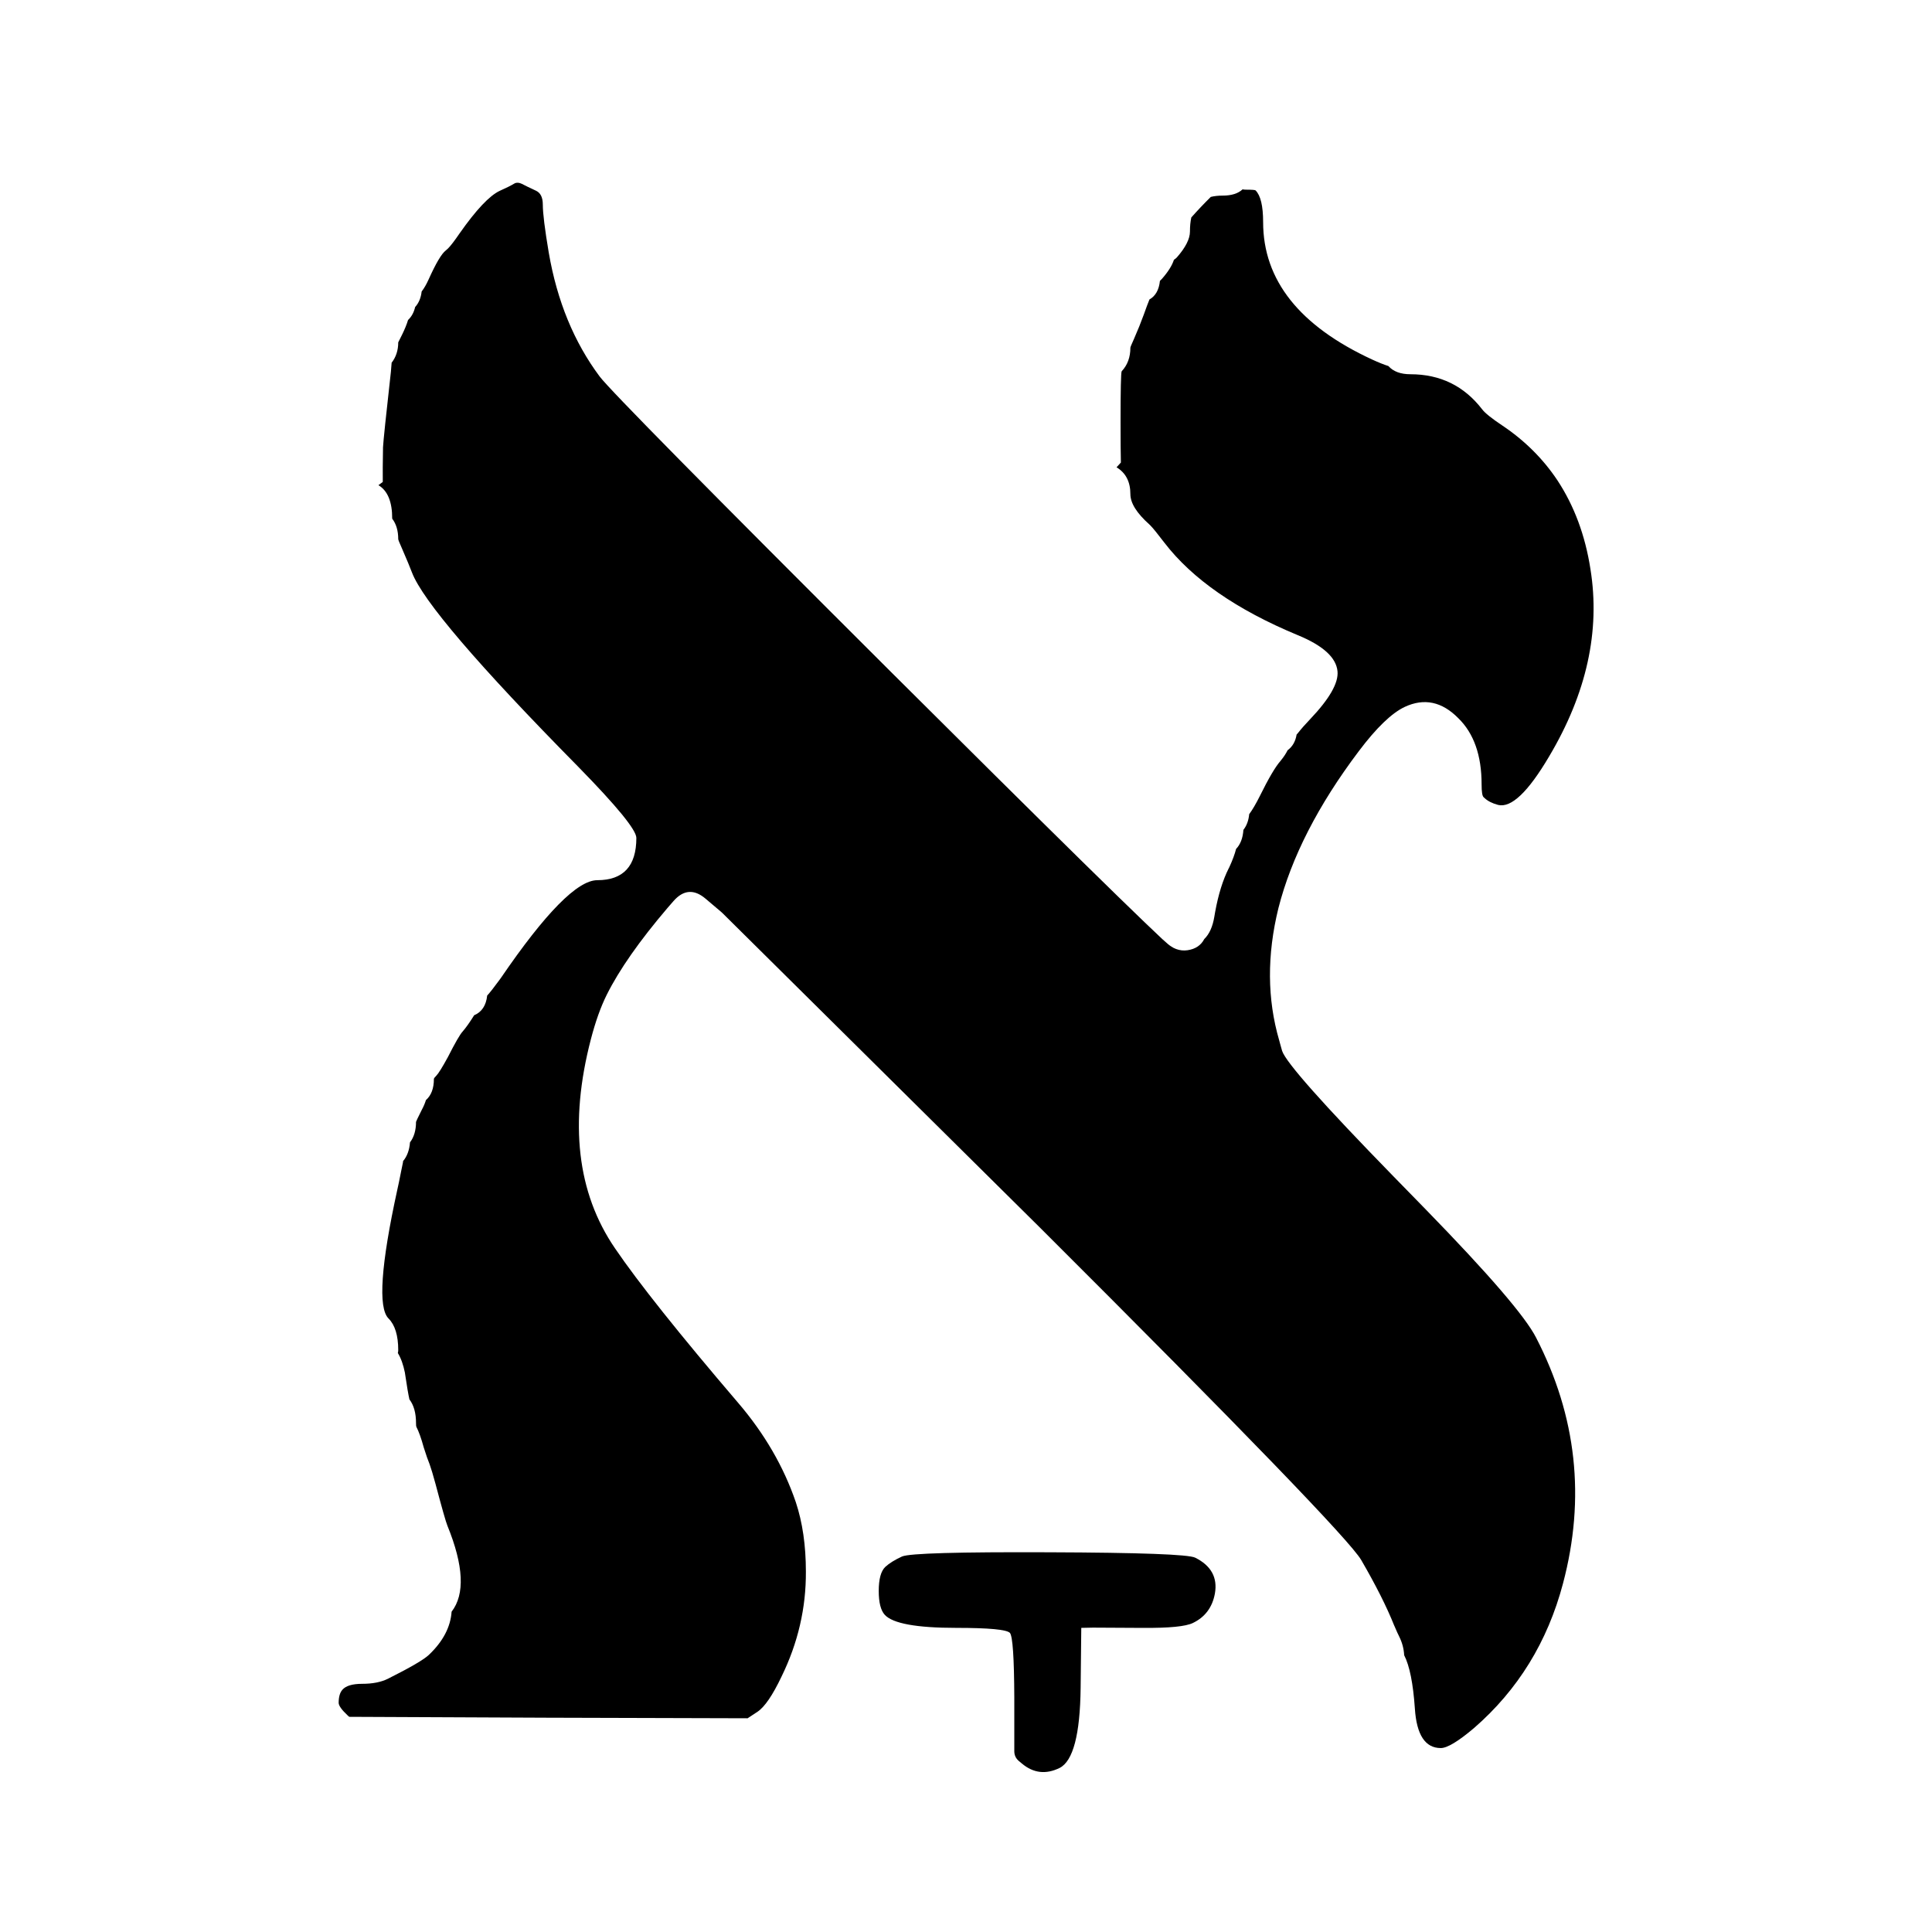
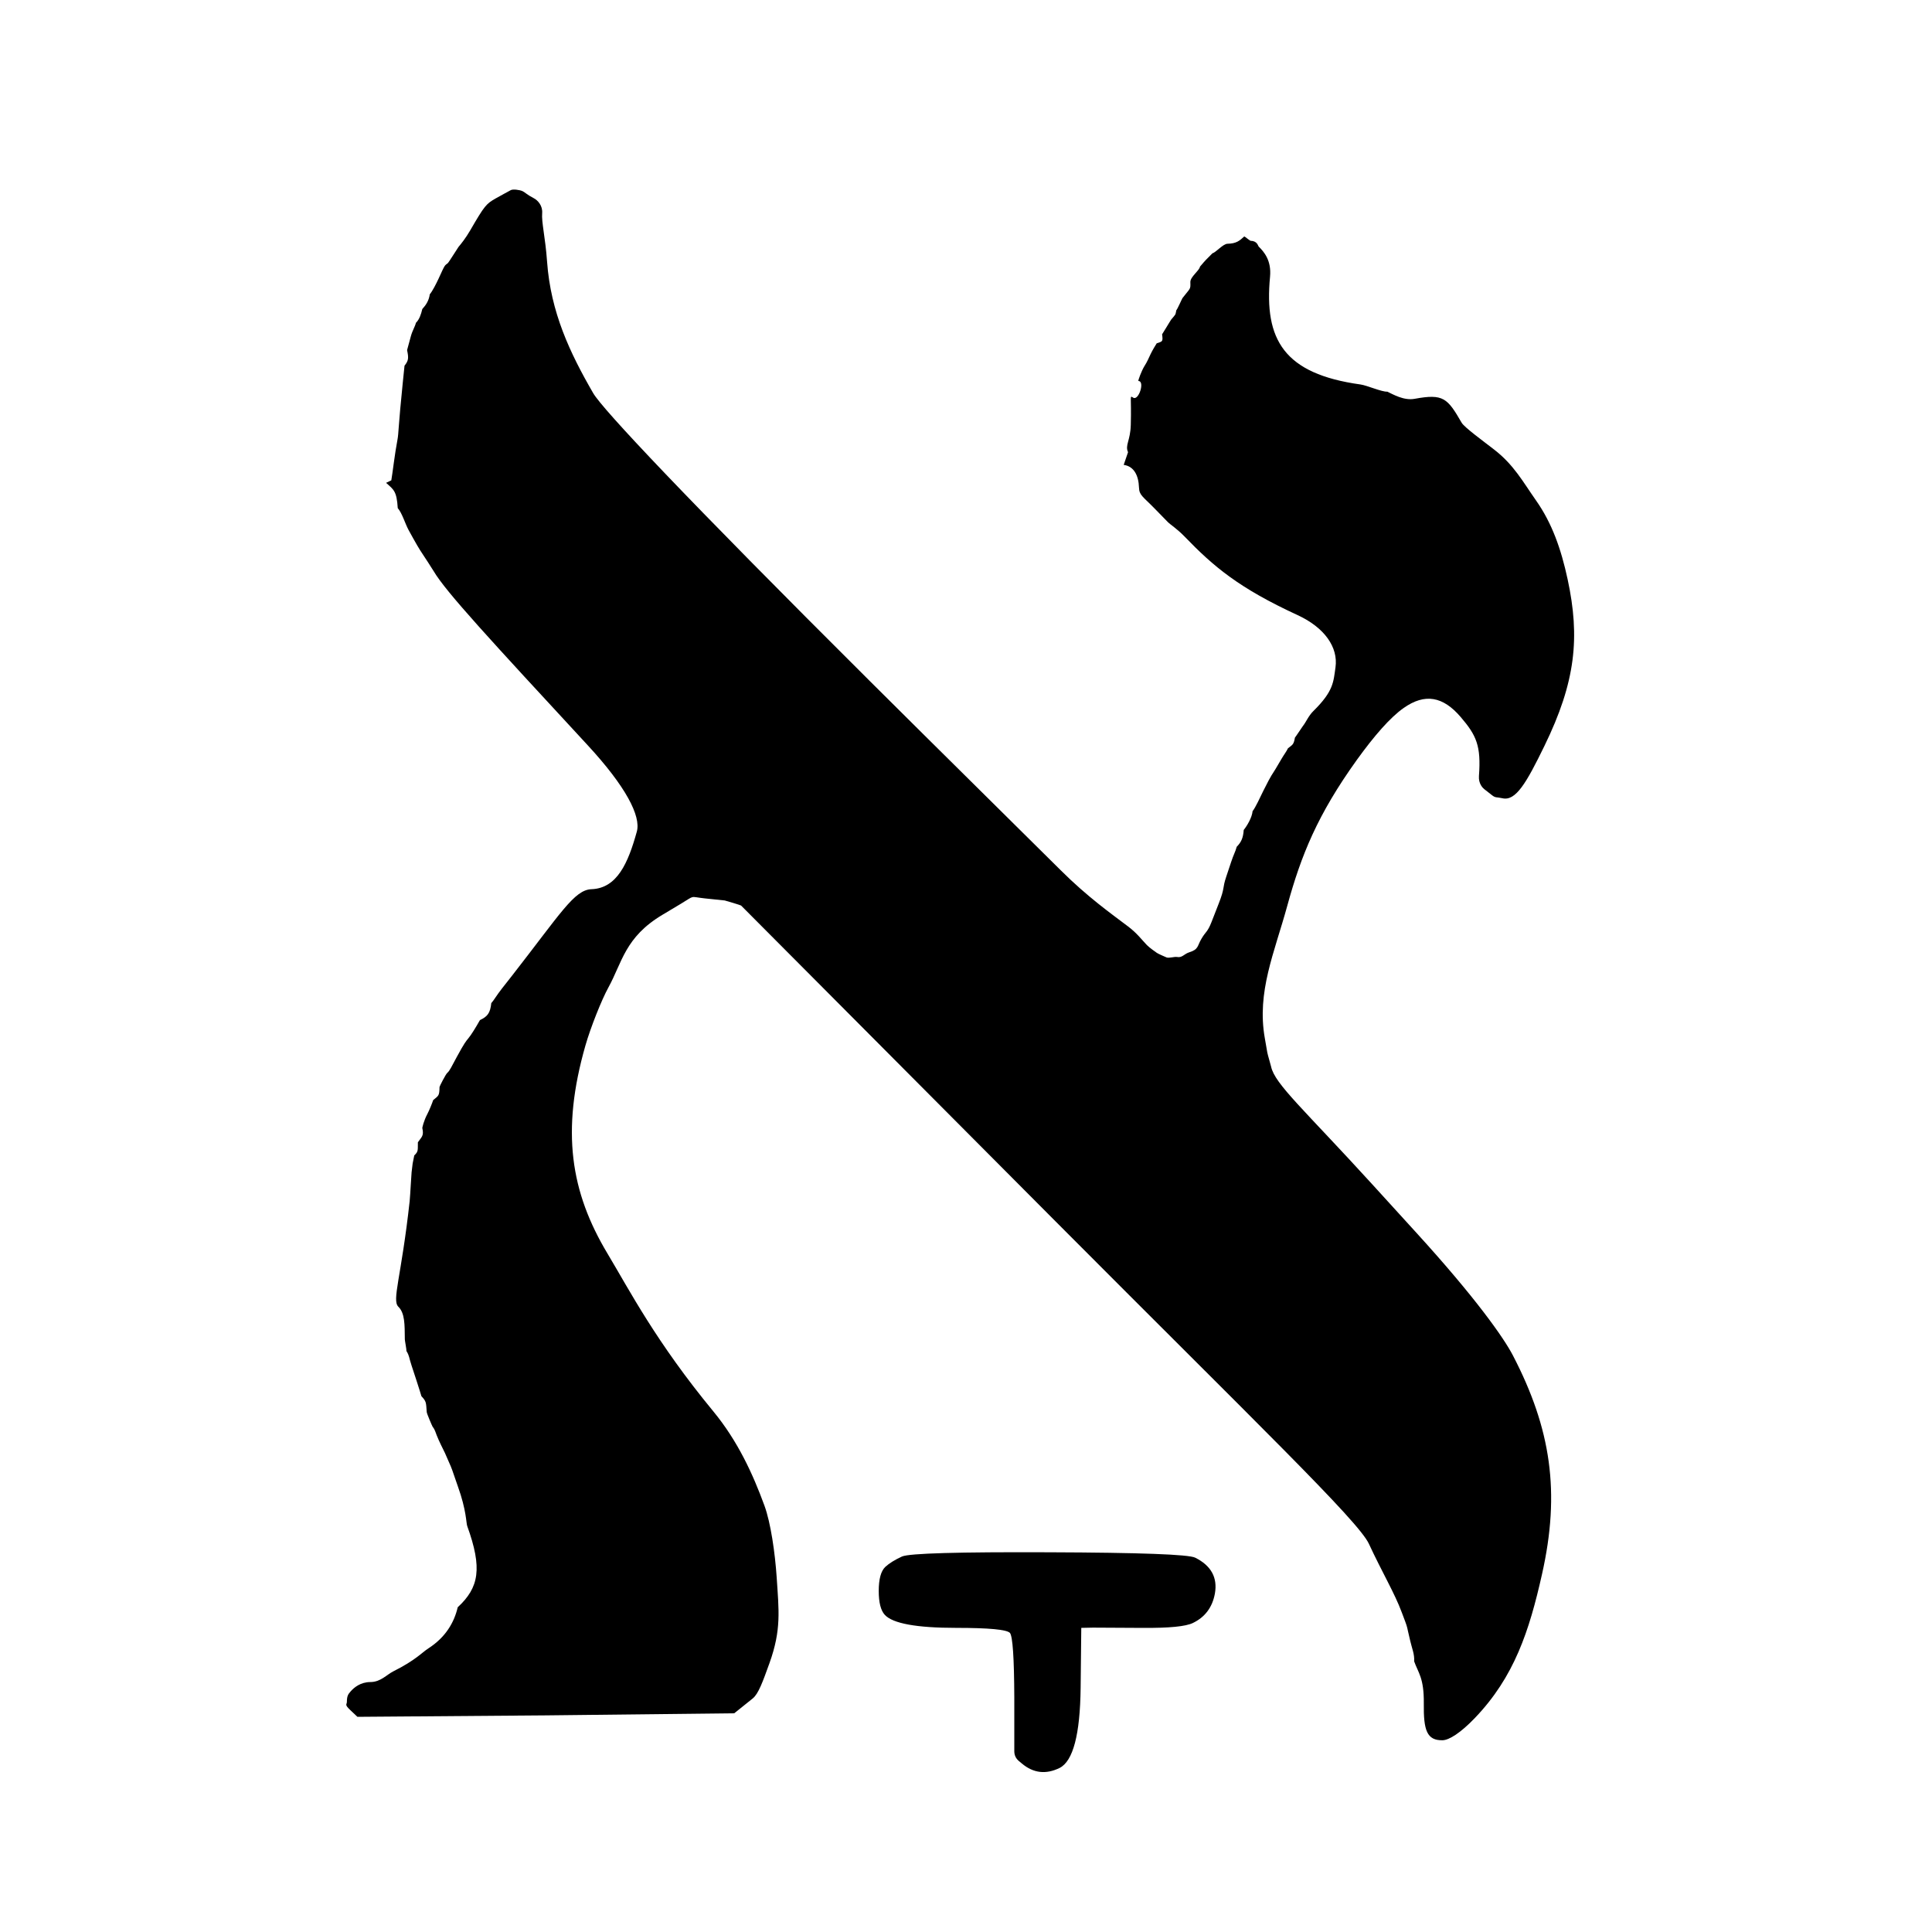
<svg xmlns="http://www.w3.org/2000/svg" width="24" height="24" viewBox="0 0 24 24" data-preserve-overlap="true">
-   <path d="M15.436 2.352 Q15.453 2.356 15.473 2.356 Q15.588 2.356 15.597 2.365 Q15.691 2.459 15.691 2.759 Q15.691 3.841 17.047 4.467 Q17.162 4.52 17.247 4.547 Q17.338 4.649 17.521 4.649 Q18.076 4.649 18.412 5.085 Q18.463 5.153 18.661 5.285 Q19.079 5.565 19.347 5.967 Q19.66 6.443 19.757 7.069 Q19.943 8.222 19.243 9.398 Q18.853 10.059 18.61 9.999 Q18.501 9.97 18.441 9.913 L18.43 9.903 Q18.405 9.882 18.405 9.743 Q18.405 9.204 18.116 8.922 Q17.812 8.613 17.451 8.781 Q17.208 8.895 16.879 9.332 Q16.122 10.336 15.881 11.281 Q15.666 12.155 15.891 12.925 L15.907 12.984 Q15.919 13.03 15.927 13.055 Q15.997 13.267 17.304 14.607 L17.713 15.026 Q18.885 16.229 19.082 16.617 Q19.838 18.081 19.416 19.671 Q19.129 20.756 18.31 21.467 Q18.017 21.715 17.898 21.715 Q17.608 21.715 17.576 21.224 Q17.544 20.758 17.443 20.561 Q17.437 20.44 17.38 20.327 L17.375 20.316 Q17.365 20.299 17.324 20.203 L17.318 20.19 Q17.181 19.847 16.91 19.38 Q16.711 19.034 12.927 15.258 L8.977 11.345 Q8.97 11.337 8.961 11.33 L8.765 11.164 Q8.551 10.982 8.366 11.194 L8.292 11.279 Q7.771 11.89 7.538 12.356 Q7.426 12.58 7.34 12.91 Q6.933 14.473 7.639 15.506 Q8.073 16.144 9.17 17.427 Q9.661 18.001 9.886 18.661 Q10.011 19.037 10.011 19.523 Q10.015 20.201 9.708 20.828 Q9.543 21.175 9.41 21.264 L9.287 21.345 L6.8 21.338 L4.338 21.327 L4.319 21.31 Q4.207 21.205 4.207 21.153 Q4.207 21.044 4.253 20.991 Q4.317 20.917 4.499 20.917 Q4.692 20.917 4.819 20.854 Q5.236 20.645 5.328 20.557 Q5.59 20.308 5.61 20.021 Q5.861 19.697 5.558 18.953 Q5.53 18.886 5.41 18.433 Q5.364 18.264 5.336 18.187 L5.328 18.166 Q5.312 18.131 5.264 17.981 Q5.217 17.81 5.172 17.724 Q5.168 17.715 5.168 17.678 Q5.168 17.491 5.086 17.384 Q5.066 17.297 5.032 17.067 L5.03 17.052 Q4.999 16.9 4.942 16.808 Q4.947 16.791 4.947 16.772 Q4.947 16.499 4.826 16.378 Q4.629 16.181 4.936 14.777 Q4.952 14.709 4.982 14.555 L5.003 14.453 Q5.004 14.445 5.006 14.438 L5.007 14.424 Q5.082 14.335 5.093 14.191 Q5.168 14.093 5.168 13.936 Q5.168 13.93 5.24 13.786 Q5.273 13.725 5.291 13.666 Q5.39 13.578 5.39 13.404 Q5.39 13.392 5.418 13.365 Q5.459 13.324 5.563 13.133 Q5.699 12.865 5.747 12.814 Q5.808 12.744 5.89 12.612 Q6.032 12.552 6.052 12.367 Q6.102 12.313 6.203 12.175 L6.222 12.149 Q7.052 10.934 7.42 10.934 Q7.905 10.934 7.905 10.409 Q7.905 10.262 7.183 9.525 Q5.314 7.63 5.117 7.11 Q5.084 7.022 4.993 6.812 Q4.947 6.71 4.947 6.697 Q4.947 6.541 4.872 6.443 Q4.873 6.13 4.701 6.027 L4.755 5.987 Q4.753 5.842 4.758 5.556 Q4.764 5.44 4.856 4.617 L4.865 4.506 Q4.947 4.4 4.947 4.253 L4.993 4.161 Q5.044 4.058 5.069 3.975 Q5.134 3.914 5.157 3.814 Q5.224 3.741 5.238 3.621 Q5.285 3.56 5.325 3.47 Q5.46 3.17 5.538 3.111 Q5.553 3.099 5.566 3.086 Q5.615 3.037 5.71 2.898 Q6.017 2.461 6.207 2.371 Q6.323 2.32 6.393 2.278 Q6.431 2.259 6.483 2.284 Q6.535 2.312 6.66 2.37 Q6.743 2.41 6.743 2.541 Q6.743 2.701 6.817 3.139 Q6.972 4.038 7.45 4.678 Q7.635 4.923 11.075 8.354 Q12.476 9.75 13.44 10.698 Q13.944 11.193 14.218 11.456 Q14.364 11.596 14.44 11.667 Q14.483 11.706 14.508 11.727 Q14.529 11.745 14.547 11.756 Q14.577 11.777 14.61 11.789 Q14.68 11.815 14.753 11.804 Q14.899 11.782 14.96 11.665 Q15.054 11.574 15.085 11.387 L15.095 11.329 Q15.154 11.004 15.264 10.786 L15.27 10.775 Q15.331 10.642 15.355 10.546 Q15.436 10.461 15.446 10.309 Q15.507 10.231 15.518 10.114 Q15.578 10.033 15.65 9.889 Q15.813 9.559 15.905 9.455 L15.911 9.447 Q15.964 9.383 15.995 9.32 Q16.086 9.253 16.107 9.125 Q16.115 9.118 16.122 9.108 Q16.184 9.029 16.275 8.934 Q16.636 8.554 16.615 8.339 Q16.591 8.083 16.121 7.89 Q14.984 7.418 14.464 6.741 Q14.336 6.573 14.291 6.528 L14.28 6.517 Q14.042 6.305 14.042 6.138 Q14.042 5.908 13.87 5.805 L13.924 5.746 Q13.92 5.581 13.92 5.254 Q13.92 4.637 13.934 4.612 Q14.042 4.497 14.042 4.319 Q14.042 4.309 14.086 4.212 Q14.156 4.053 14.209 3.907 Q14.251 3.788 14.279 3.72 Q14.392 3.656 14.409 3.489 L14.425 3.473 Q14.43 3.469 14.434 3.464 Q14.549 3.333 14.583 3.227 Q14.605 3.213 14.619 3.198 Q14.782 3.012 14.782 2.877 Q14.782 2.778 14.799 2.701 Q14.917 2.568 15.041 2.446 Q15.106 2.43 15.188 2.43 Q15.353 2.43 15.436 2.352 Z" />
+   <path d="M15.457 2.937 C15.468 2.94 15.526 2.992 15.539 2.992 C15.618 2.993 15.628 3.055 15.635 3.062 C15.701 3.127 15.796 3.234 15.777 3.437 C15.702 4.219 15.949 4.644 16.9 4.776 C16.981 4.787 17.169 4.871 17.233 4.865 C17.307 4.9 17.441 4.979 17.574 4.954 C17.929 4.889 17.98 4.944 18.157 5.251 C18.191 5.309 18.426 5.48 18.556 5.581 C18.806 5.773 18.918 5.985 19.082 6.218 C19.278 6.497 19.392 6.816 19.474 7.198 C19.628 7.916 19.576 8.466 19.185 9.267 C18.961 9.727 18.829 9.955 18.663 9.916 C18.588 9.899 18.58 9.914 18.535 9.879 L18.438 9.803 C18.42 9.789 18.365 9.735 18.372 9.64 C18.4 9.265 18.341 9.136 18.146 8.908 C17.925 8.649 17.7 8.61 17.438 8.794 C17.269 8.912 17.07 9.142 16.855 9.44 C16.366 10.121 16.163 10.625 15.991 11.252 C15.831 11.836 15.61 12.321 15.712 12.897 L15.743 13.075 C15.75 13.112 15.786 13.229 15.79 13.25 C15.836 13.467 16.2 13.783 17.043 14.708 L17.584 15.302 C18.335 16.125 18.681 16.621 18.793 16.836 C19.268 17.75 19.385 18.537 19.155 19.557 C18.997 20.262 18.81 20.832 18.322 21.341 C18.144 21.527 18.001 21.616 17.921 21.618 C17.724 21.622 17.683 21.493 17.687 21.161 C17.691 20.843 17.616 20.778 17.567 20.637 C17.574 20.551 17.538 20.471 17.519 20.386 L17.49 20.261 C17.487 20.247 17.481 20.209 17.456 20.143 L17.413 20.029 C17.324 19.789 17.167 19.528 17.005 19.178 C16.875 18.895 15.627 17.697 13.111 15.171 L9.206 11.249 C9.201 11.244 9.011 11.187 9.003 11.186 L8.754 11.16 C8.56 11.139 8.64 11.118 8.458 11.227 L8.229 11.364 C7.763 11.642 7.729 11.956 7.557 12.268 C7.473 12.421 7.336 12.765 7.272 12.989 C6.968 14.052 7.087 14.806 7.547 15.573 C7.822 16.032 8.149 16.669 8.864 17.536 C9.164 17.901 9.352 18.309 9.496 18.703 C9.575 18.919 9.628 19.294 9.648 19.591 C9.675 20.008 9.708 20.244 9.559 20.659 C9.475 20.892 9.422 21.042 9.349 21.1 L9.121 21.283 L6.782 21.309 L4.44 21.327 L4.351 21.243 C4.276 21.172 4.309 21.177 4.309 21.141 C4.31 21.067 4.324 21.048 4.355 21.012 C4.399 20.962 4.478 20.896 4.6 20.895 C4.729 20.895 4.802 20.804 4.886 20.762 C5.164 20.623 5.244 20.526 5.321 20.477 C5.537 20.338 5.642 20.154 5.686 19.966 C5.951 19.721 5.994 19.482 5.804 18.957 C5.79 18.918 5.795 18.762 5.688 18.465 C5.647 18.352 5.623 18.27 5.6 18.216 L5.527 18.049 C5.516 18.023 5.493 17.984 5.45 17.889 C5.402 17.783 5.413 17.775 5.374 17.723 C5.37 17.718 5.303 17.564 5.301 17.541 C5.292 17.419 5.297 17.411 5.235 17.344 C5.217 17.289 5.221 17.292 5.173 17.147 L5.112 16.961 C5.079 16.862 5.087 16.844 5.049 16.783 C5.052 16.772 5.029 16.653 5.029 16.64 C5.027 16.45 5.03 16.313 4.948 16.232 C4.866 16.15 4.985 15.867 5.089 14.921 C5.094 14.876 5.097 14.801 5.104 14.698 L5.113 14.562 C5.114 14.556 5.125 14.458 5.126 14.454 L5.146 14.353 C5.199 14.304 5.189 14.288 5.191 14.19 C5.236 14.123 5.269 14.113 5.246 14.012 C5.246 14.01 5.261 13.928 5.311 13.834 C5.332 13.794 5.369 13.704 5.381 13.666 C5.449 13.609 5.458 13.615 5.46 13.503 C5.46 13.495 5.537 13.344 5.556 13.328 C5.586 13.303 5.608 13.253 5.676 13.127 C5.771 12.952 5.79 12.933 5.816 12.901 C5.854 12.856 5.911 12.762 5.962 12.672 C6.055 12.628 6.09 12.586 6.103 12.461 C6.136 12.425 6.167 12.367 6.236 12.279 L6.364 12.116 C6.965 11.346 7.134 11.054 7.347 11.046 C7.666 11.035 7.803 10.721 7.911 10.33 C7.964 10.137 7.773 9.769 7.301 9.258 C6.099 7.957 5.541 7.356 5.387 7.095 C5.358 7.046 5.301 6.962 5.22 6.837 C5.18 6.776 5.079 6.59 5.076 6.585 C5.029 6.497 4.996 6.375 4.941 6.312 C4.928 6.1 4.891 6.083 4.796 5.998 L4.861 5.967 C4.876 5.883 4.903 5.642 4.938 5.459 C4.952 5.388 4.948 5.294 5.003 4.758 L5.025 4.543 C5.077 4.478 5.077 4.446 5.057 4.349 L5.104 4.176 C5.124 4.104 5.153 4.064 5.167 4.01 C5.209 3.969 5.23 3.906 5.246 3.839 C5.291 3.79 5.328 3.735 5.339 3.656 C5.372 3.617 5.42 3.522 5.447 3.464 C5.535 3.271 5.521 3.305 5.565 3.267 C5.574 3.259 5.689 3.076 5.696 3.067 C5.726 3.032 5.784 2.96 5.841 2.862 C6.021 2.551 6.04 2.532 6.159 2.464 C6.233 2.422 6.295 2.39 6.345 2.362 C6.371 2.347 6.456 2.358 6.492 2.375 C6.529 2.394 6.544 2.417 6.627 2.46 C6.683 2.488 6.742 2.557 6.735 2.647 C6.725 2.759 6.775 2.952 6.796 3.251 C6.841 3.879 7.079 4.383 7.369 4.884 C7.486 5.085 8.514 6.179 10.81 8.465 C11.744 9.395 12.536 10.174 13.176 10.81 C13.51 11.143 13.804 11.35 14.015 11.51 C14.124 11.592 14.189 11.68 14.247 11.74 C14.28 11.774 14.349 11.821 14.371 11.837 C14.39 11.85 14.471 11.885 14.49 11.893 C14.52 11.906 14.589 11.882 14.621 11.888 C14.686 11.9 14.707 11.852 14.77 11.831 C14.893 11.793 14.87 11.753 14.926 11.66 C14.977 11.572 15 11.581 15.049 11.456 L15.138 11.228 C15.22 11.02 15.181 11.044 15.233 10.89 L15.293 10.71 C15.323 10.617 15.346 10.583 15.363 10.519 C15.418 10.463 15.443 10.411 15.45 10.31 C15.492 10.258 15.553 10.155 15.56 10.077 C15.601 10.023 15.647 9.917 15.695 9.821 C15.805 9.601 15.801 9.628 15.848 9.548 L15.923 9.421 C15.951 9.373 15.98 9.337 16 9.295 C16.06 9.249 16.071 9.248 16.086 9.163 C16.092 9.158 16.18 9.025 16.185 9.019 C16.227 8.966 16.253 8.894 16.316 8.832 C16.567 8.585 16.564 8.471 16.59 8.29 C16.625 8.041 16.455 7.796 16.119 7.641 C15.39 7.305 15.075 7.038 14.716 6.666 C14.618 6.565 14.539 6.518 14.505 6.483 L14.345 6.319 C14.198 6.168 14.152 6.153 14.149 6.057 C14.144 5.904 14.085 5.792 13.959 5.775 L14.013 5.617 C13.973 5.53 14.042 5.475 14.047 5.278 C14.057 4.915 14.028 4.91 14.077 4.94 C14.145 4.982 14.225 4.734 14.142 4.733 C14.133 4.733 14.182 4.605 14.213 4.554 C14.258 4.482 14.262 4.462 14.292 4.401 C14.319 4.345 14.354 4.289 14.369 4.265 C14.439 4.24 14.449 4.249 14.436 4.153 L14.492 4.062 C14.495 4.058 14.545 3.974 14.548 3.971 C14.614 3.892 14.598 3.919 14.613 3.853 C14.625 3.844 14.682 3.713 14.689 3.703 C14.788 3.575 14.79 3.599 14.787 3.506 C14.784 3.439 14.897 3.365 14.907 3.312 C14.984 3.221 14.978 3.231 15.061 3.147 C15.105 3.135 15.194 3.028 15.249 3.028 C15.359 3.026 15.399 2.99 15.457 2.937 Z" />
  <path d="M12.6 21.754 V21.087 Q12.597 20.35 12.546 20.285 Q12.489 20.222 11.879 20.222 Q11.14 20.222 10.991 20.06 Q10.916 19.978 10.916 19.763 Q10.916 19.543 10.997 19.465 Q11.071 19.397 11.206 19.335 Q11.346 19.276 13.03 19.283 Q14.726 19.289 14.847 19.35 Q15.144 19.498 15.092 19.795 Q15.045 20.053 14.817 20.162 Q14.682 20.226 14.207 20.222 H14.131 L13.578 20.219 L13.432 20.222 L13.424 20.968 Q13.414 21.835 13.163 21.962 Q12.908 22.087 12.694 21.907 L12.658 21.877 Q12.6 21.829 12.6 21.754 Z" />
</svg>
